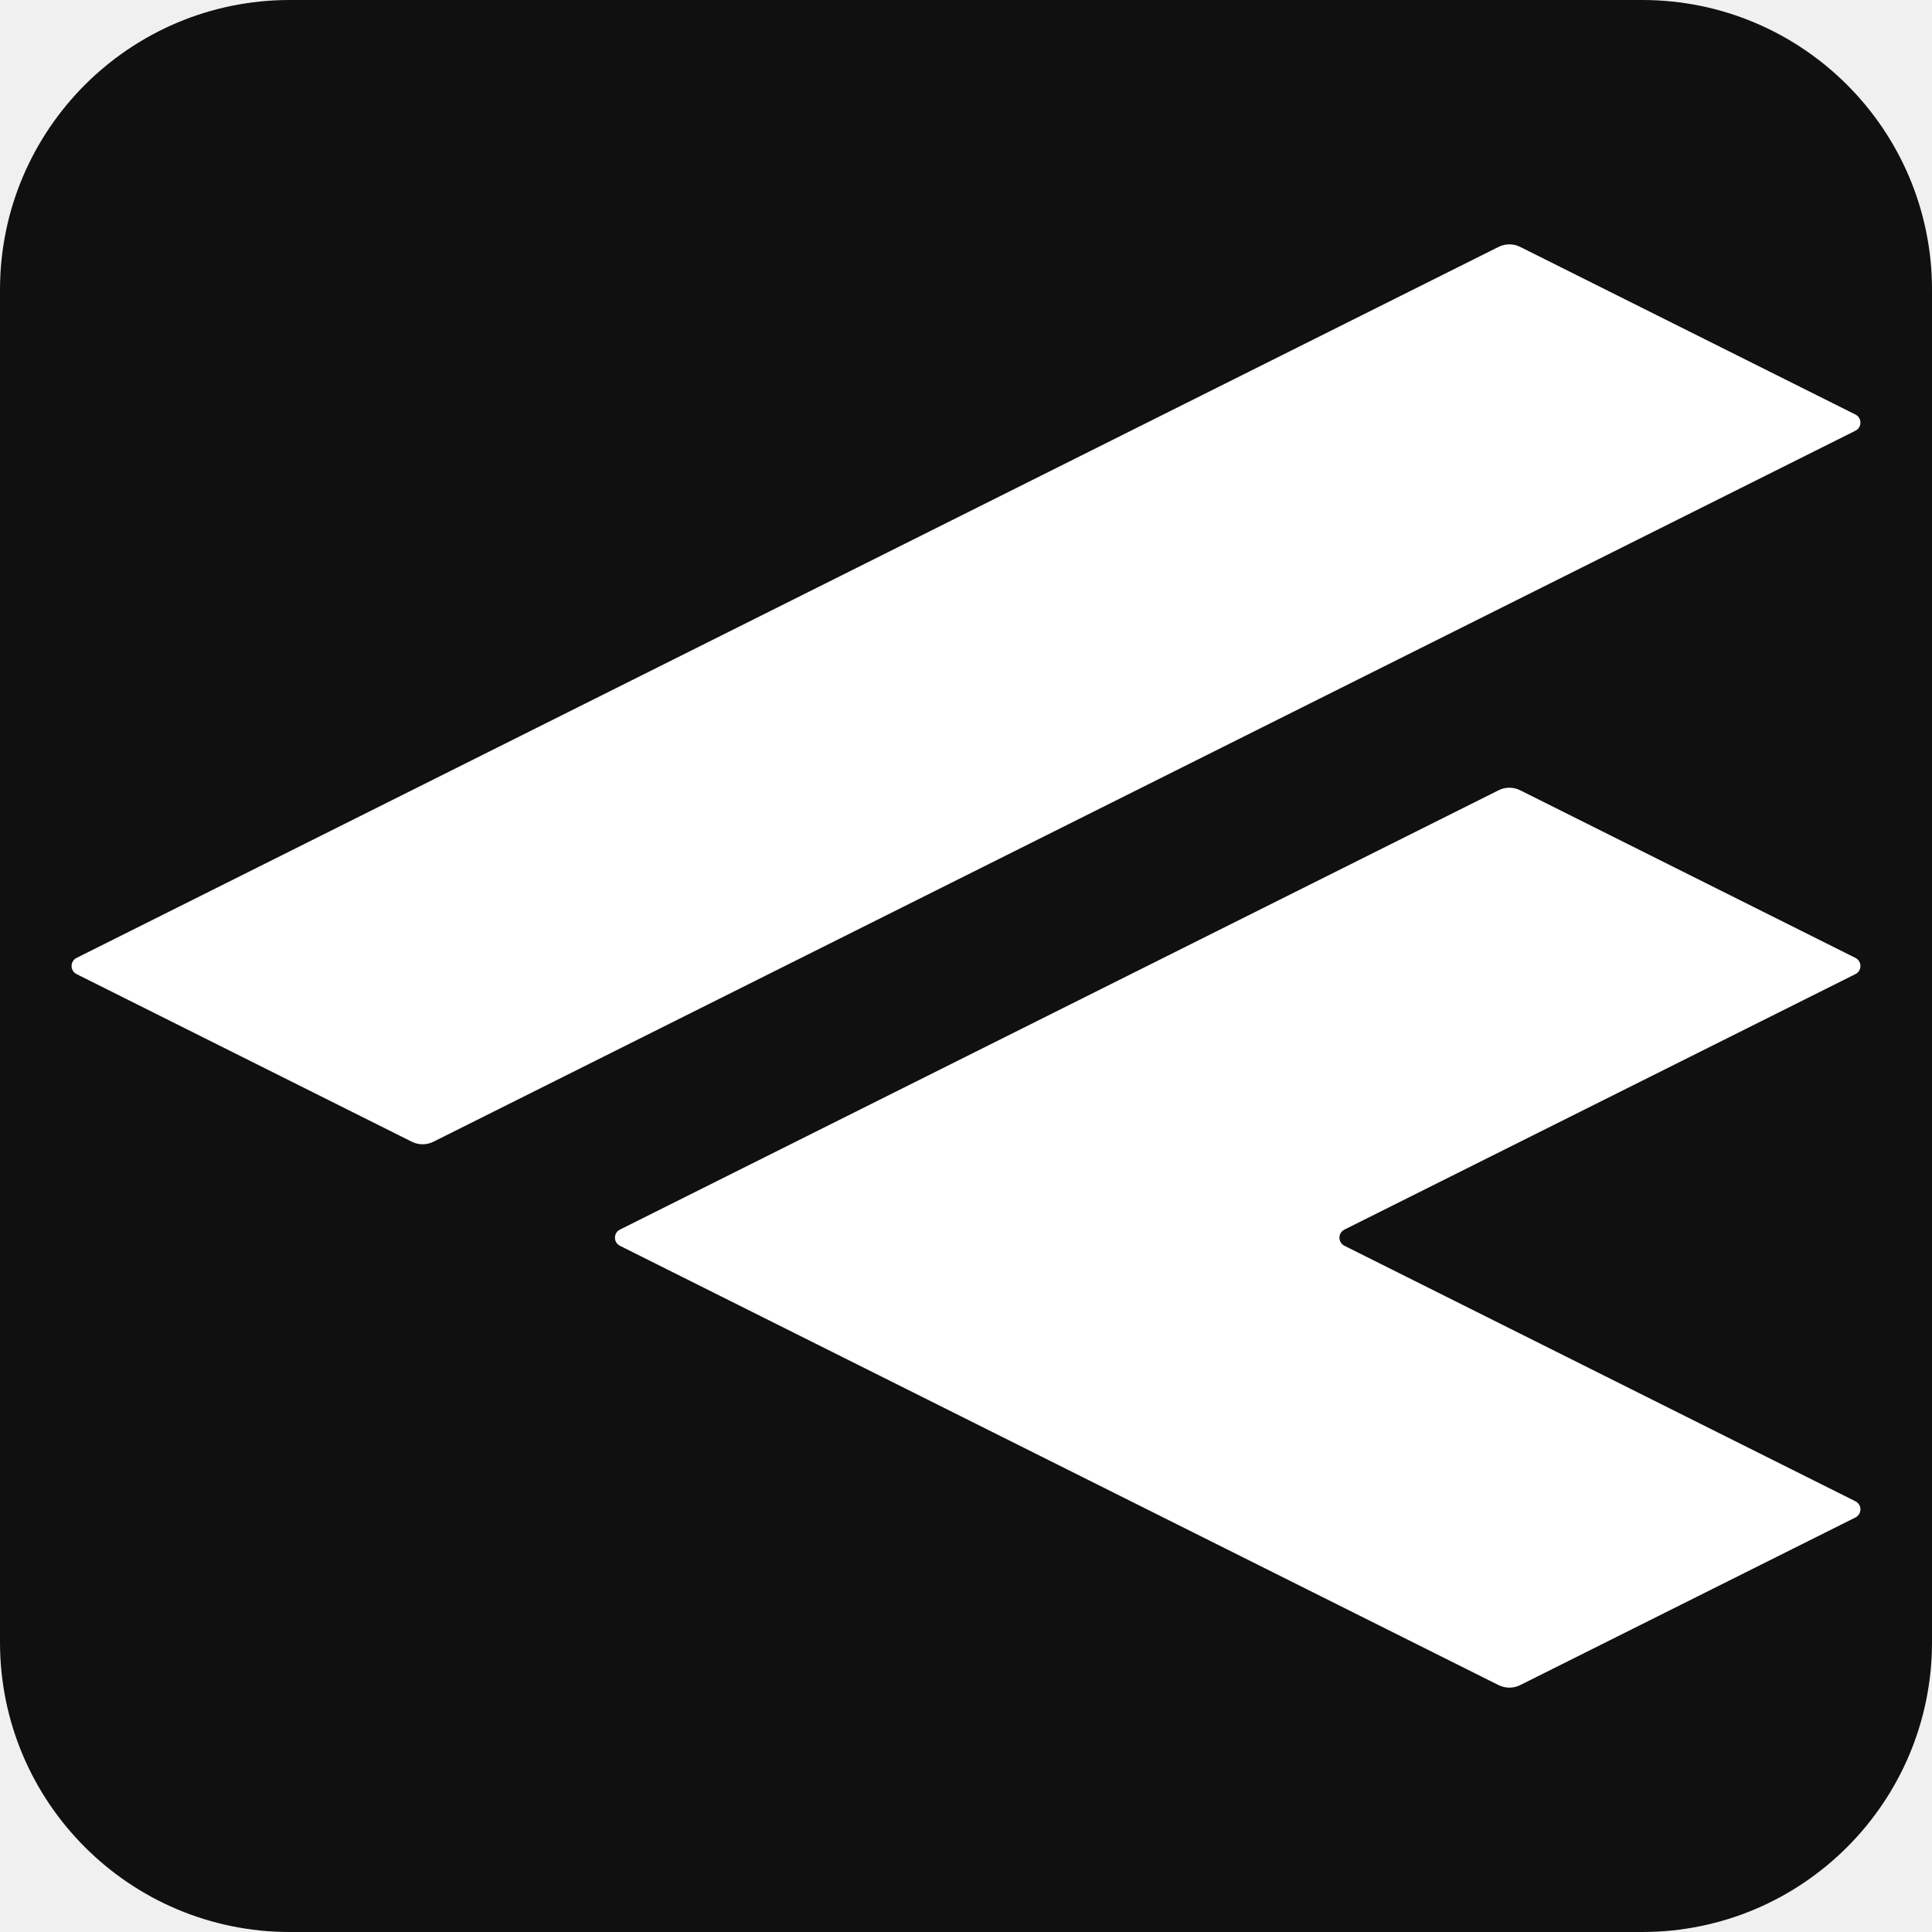
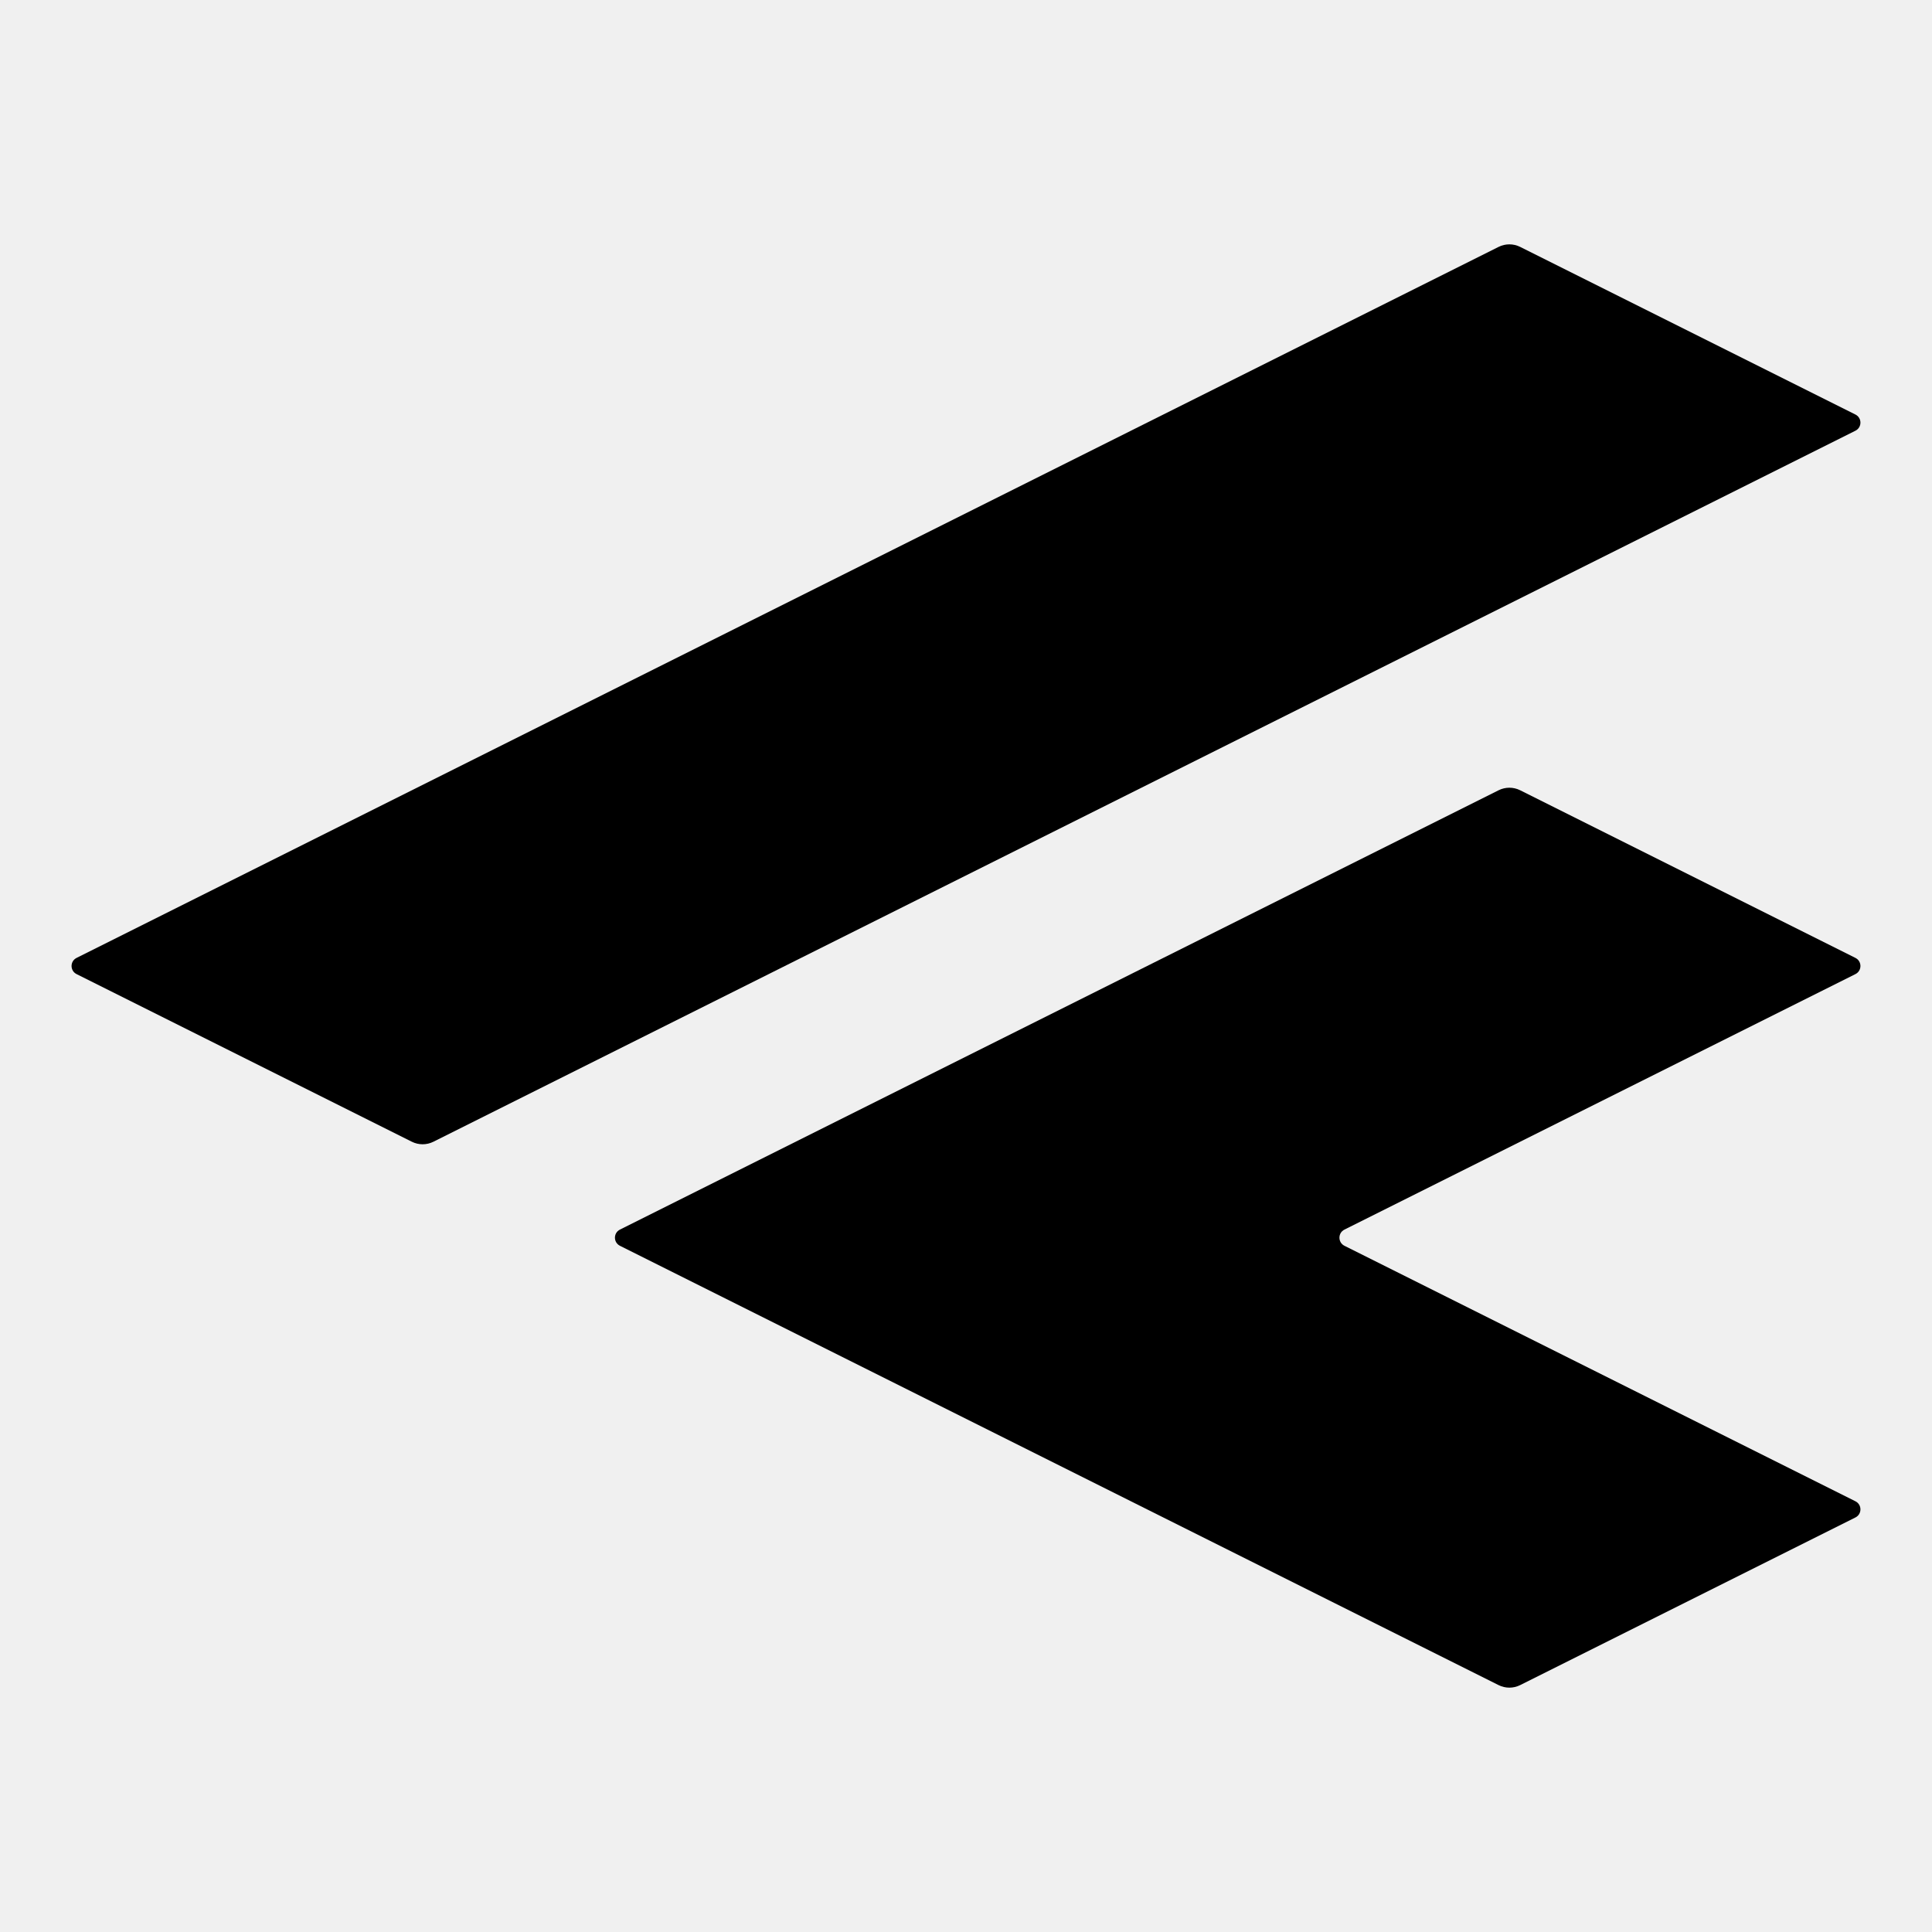
<svg xmlns="http://www.w3.org/2000/svg" width="640" height="640" viewBox="0 0 640 640" fill="none">
-   <rect width="640" height="640" rx="96" fill="#101010" />
-   <g transform="translate(20,80)">
-     <path d="M425.367 332.683C423.155 331.578 423.155 328.422 425.367 327.317L594.633 242.683C596.845 241.578 596.845 238.422 594.633 237.317L483.578 181.789C481.325 180.663 478.675 180.663 476.422 181.789L185.367 327.317C183.155 328.422 183.155 331.578 185.367 332.683L476.422 478.211C478.675 479.337 481.325 479.337 483.578 478.211L594.633 422.683C596.845 421.578 596.845 418.422 594.633 417.317L425.367 332.683Z" fill="#FFFFFF" />
-     <path d="M116.422 298.211C118.675 299.337 121.325 299.337 123.578 298.211L594.633 62.683C596.845 61.578 596.845 58.422 594.633 57.317L483.578 1.789C481.325 0.663 478.675 0.663 476.422 1.789L5.367 237.317C3.155 238.422 3.155 241.578 5.367 242.683L116.422 298.211Z" fill="#FFFFFF" />
+   <style>
+     .cf-favicon-mark { fill: #000000; }
+     @media (prefers-color-scheme: dark) {
+       .cf-favicon-mark { fill: #FFFFFF; }
+     }
+   </style>
+   <g class="cf-favicon-mark" transform="translate(20,80)">
+     <path d="M425.367 332.683C423.155 331.578 423.155 328.422 425.367 327.317L594.633 242.683C596.845 241.578 596.845 238.422 594.633 237.317L483.578 181.789C481.325 180.663 478.675 180.663 476.422 181.789L185.367 327.317C183.155 328.422 183.155 331.578 185.367 332.683L476.422 478.211C478.675 479.337 481.325 479.337 483.578 478.211L594.633 422.683C596.845 421.578 596.845 418.422 594.633 417.317L425.367 332.683Z" />
+     <path d="M116.422 298.211C118.675 299.337 121.325 299.337 123.578 298.211L594.633 62.683C596.845 61.578 596.845 58.422 594.633 57.317L483.578 1.789C481.325 0.663 478.675 0.663 476.422 1.789L5.367 237.317C3.155 238.422 3.155 241.578 5.367 242.683L116.422 298.211Z" />
  </g>
</svg>
